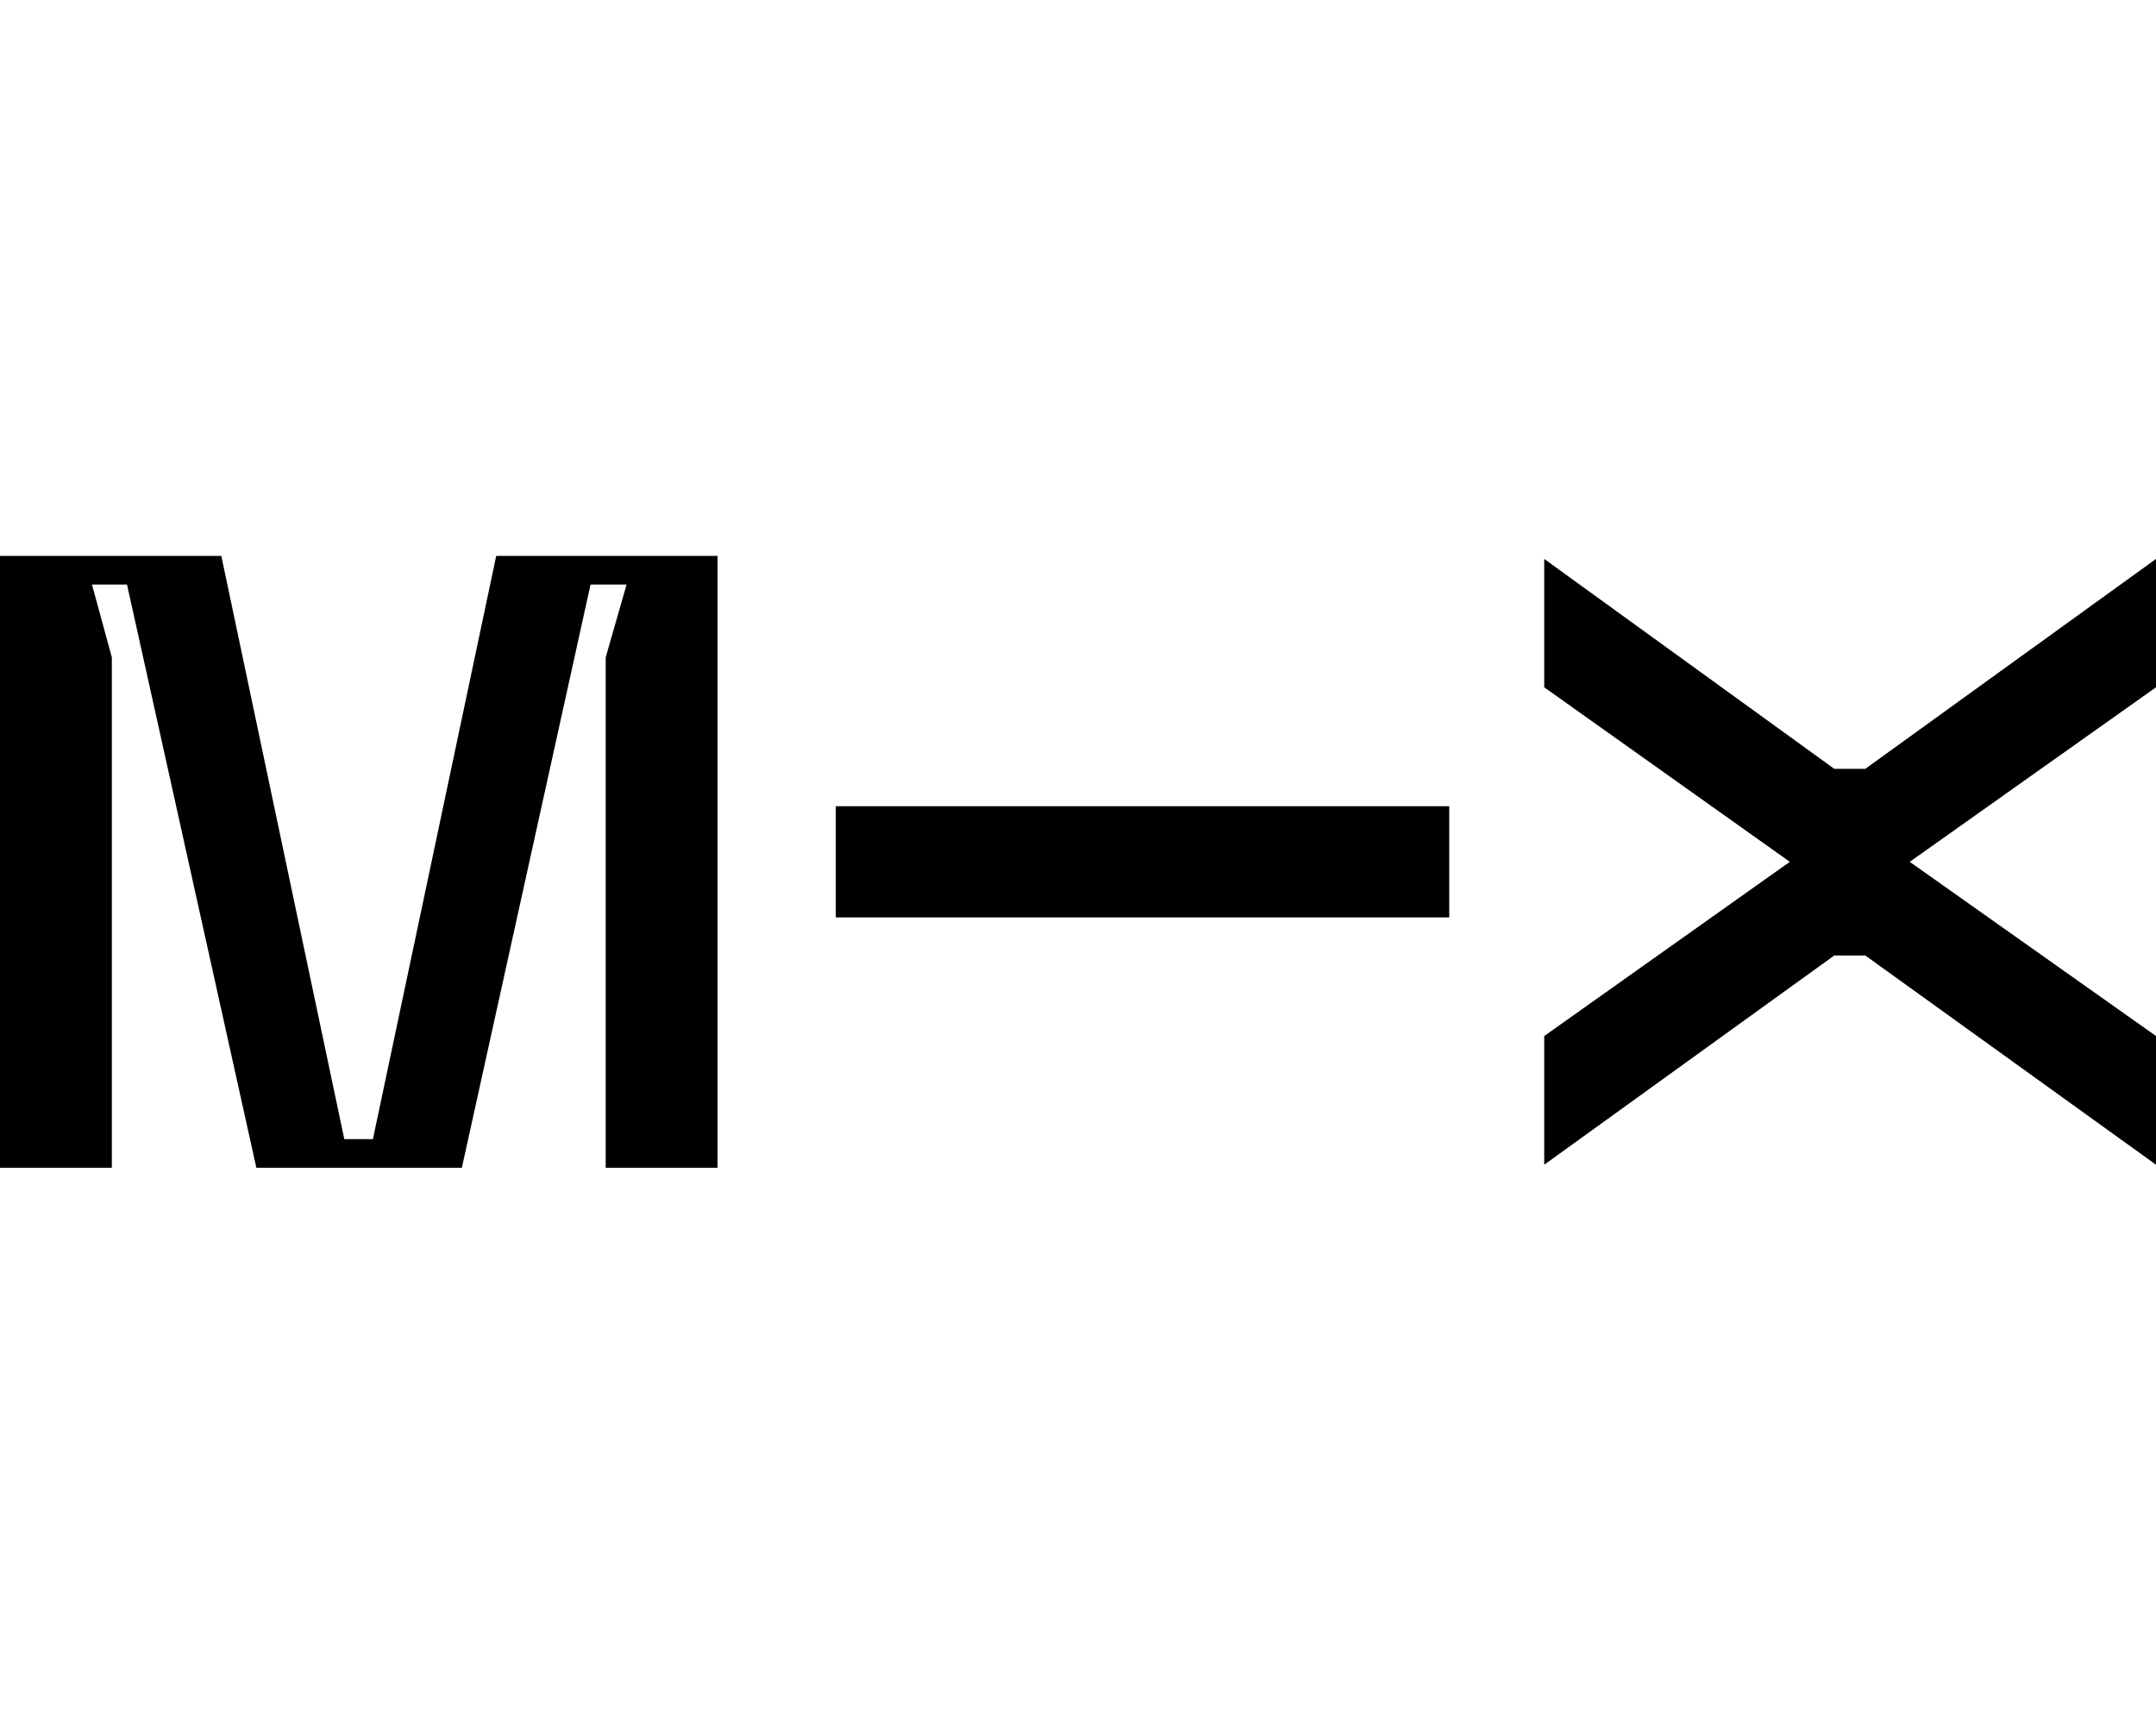
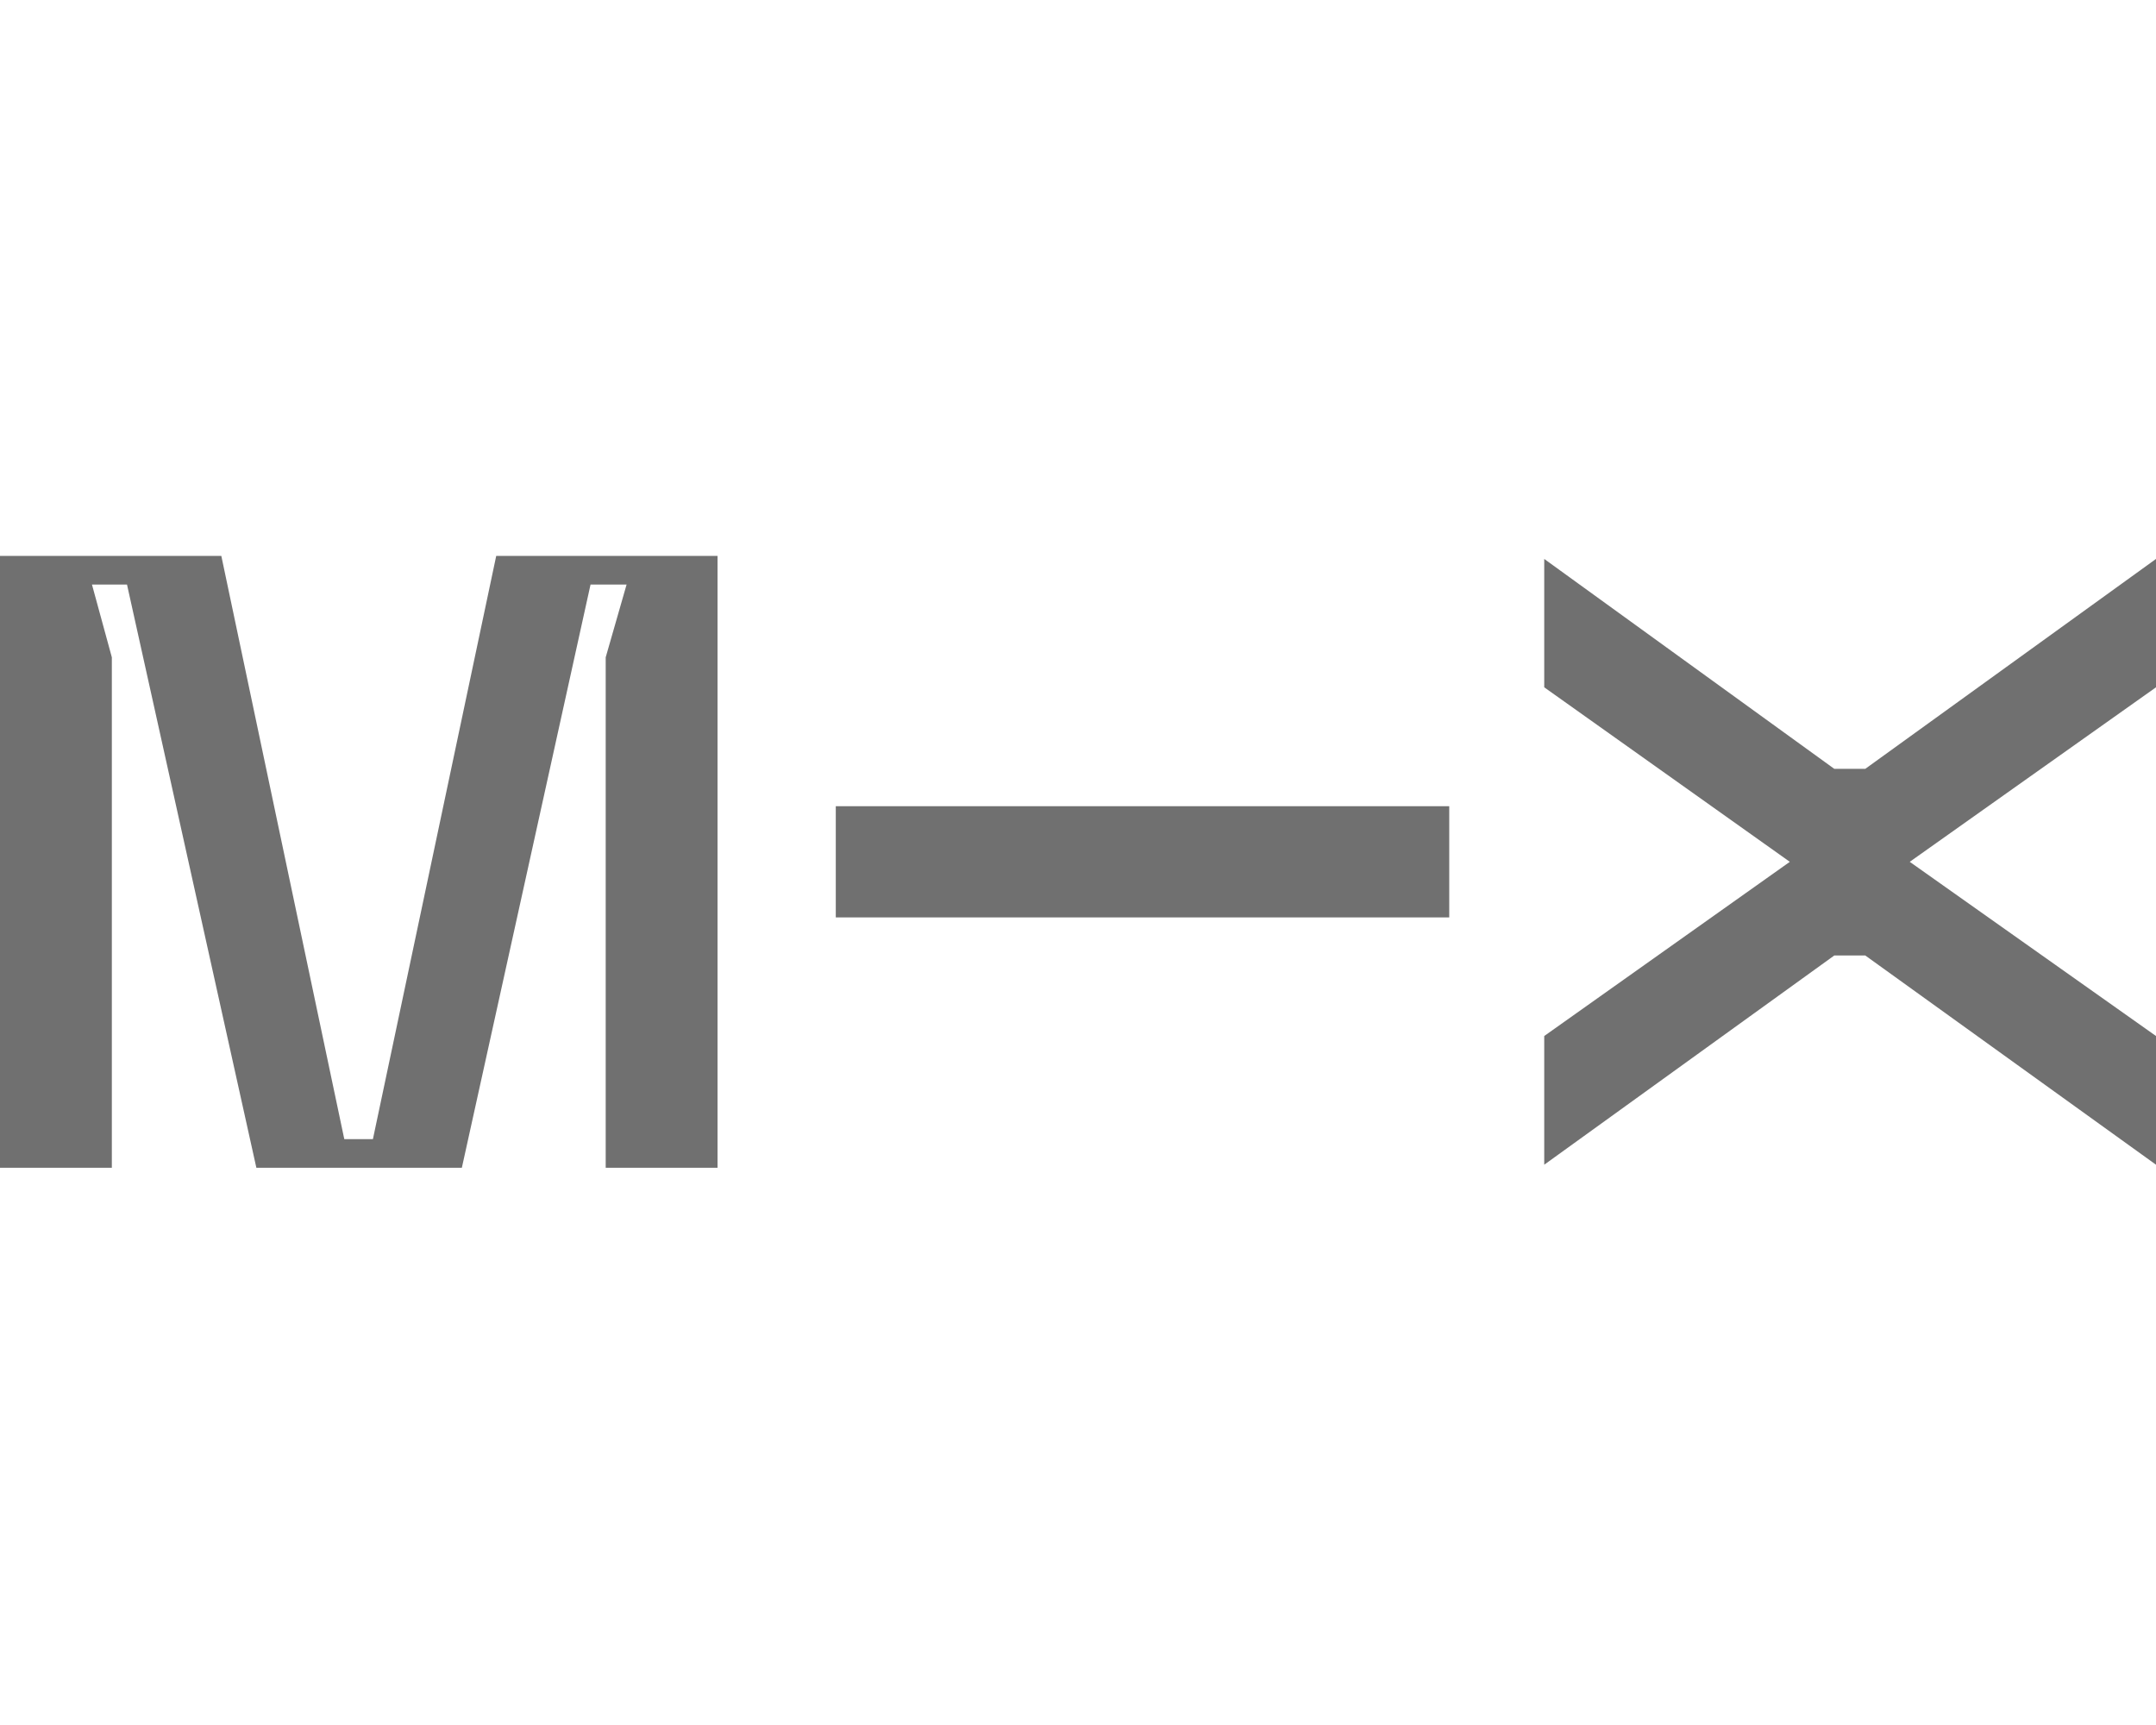
- <svg xmlns="http://www.w3.org/2000/svg" viewBox="0 0 640 512">
-   <path d="M213 346.6H179.8V195.1L186 173.5H175.3L137.1 346.6H76.1L37.7 173.5H27.3L33.2 195.1V346.6H0V165H65.7L102.2 338.1H110.7L147.3 165H213L213 346.6zM544.5 283.6L458.4 345.7V307.5L531.3 255.8L458.4 204V165.9L544.5 228.2H553.7L640 165.9V204L566.9 255.8L640 307.5V345.7L553.7 283.6H544.5zM430.2 272.3H248.1V239.3H430.2V272.3z" />
+ <svg xmlns="http://www.w3.org/2000/svg" fill="currentColor" height="10" width="12.5" viewBox="0 0 640 512">
+   <path fill="#707070" d="M213 346.6H179.8V195.1L186 173.5H175.3L137.1 346.6H76.1L37.7 173.5H27.3L33.2 195.1V346.6H0V165H65.7L102.2 338.1H110.7L147.3 165H213L213 346.6zM544.5 283.6L458.4 345.7V307.5L531.3 255.8L458.4 204V165.9L544.5 228.2H553.7L640 165.9V204L566.9 255.8L640 307.5V345.7L553.7 283.6H544.5zM430.2 272.3H248.1V239.3H430.2V272.3z" />
</svg>
